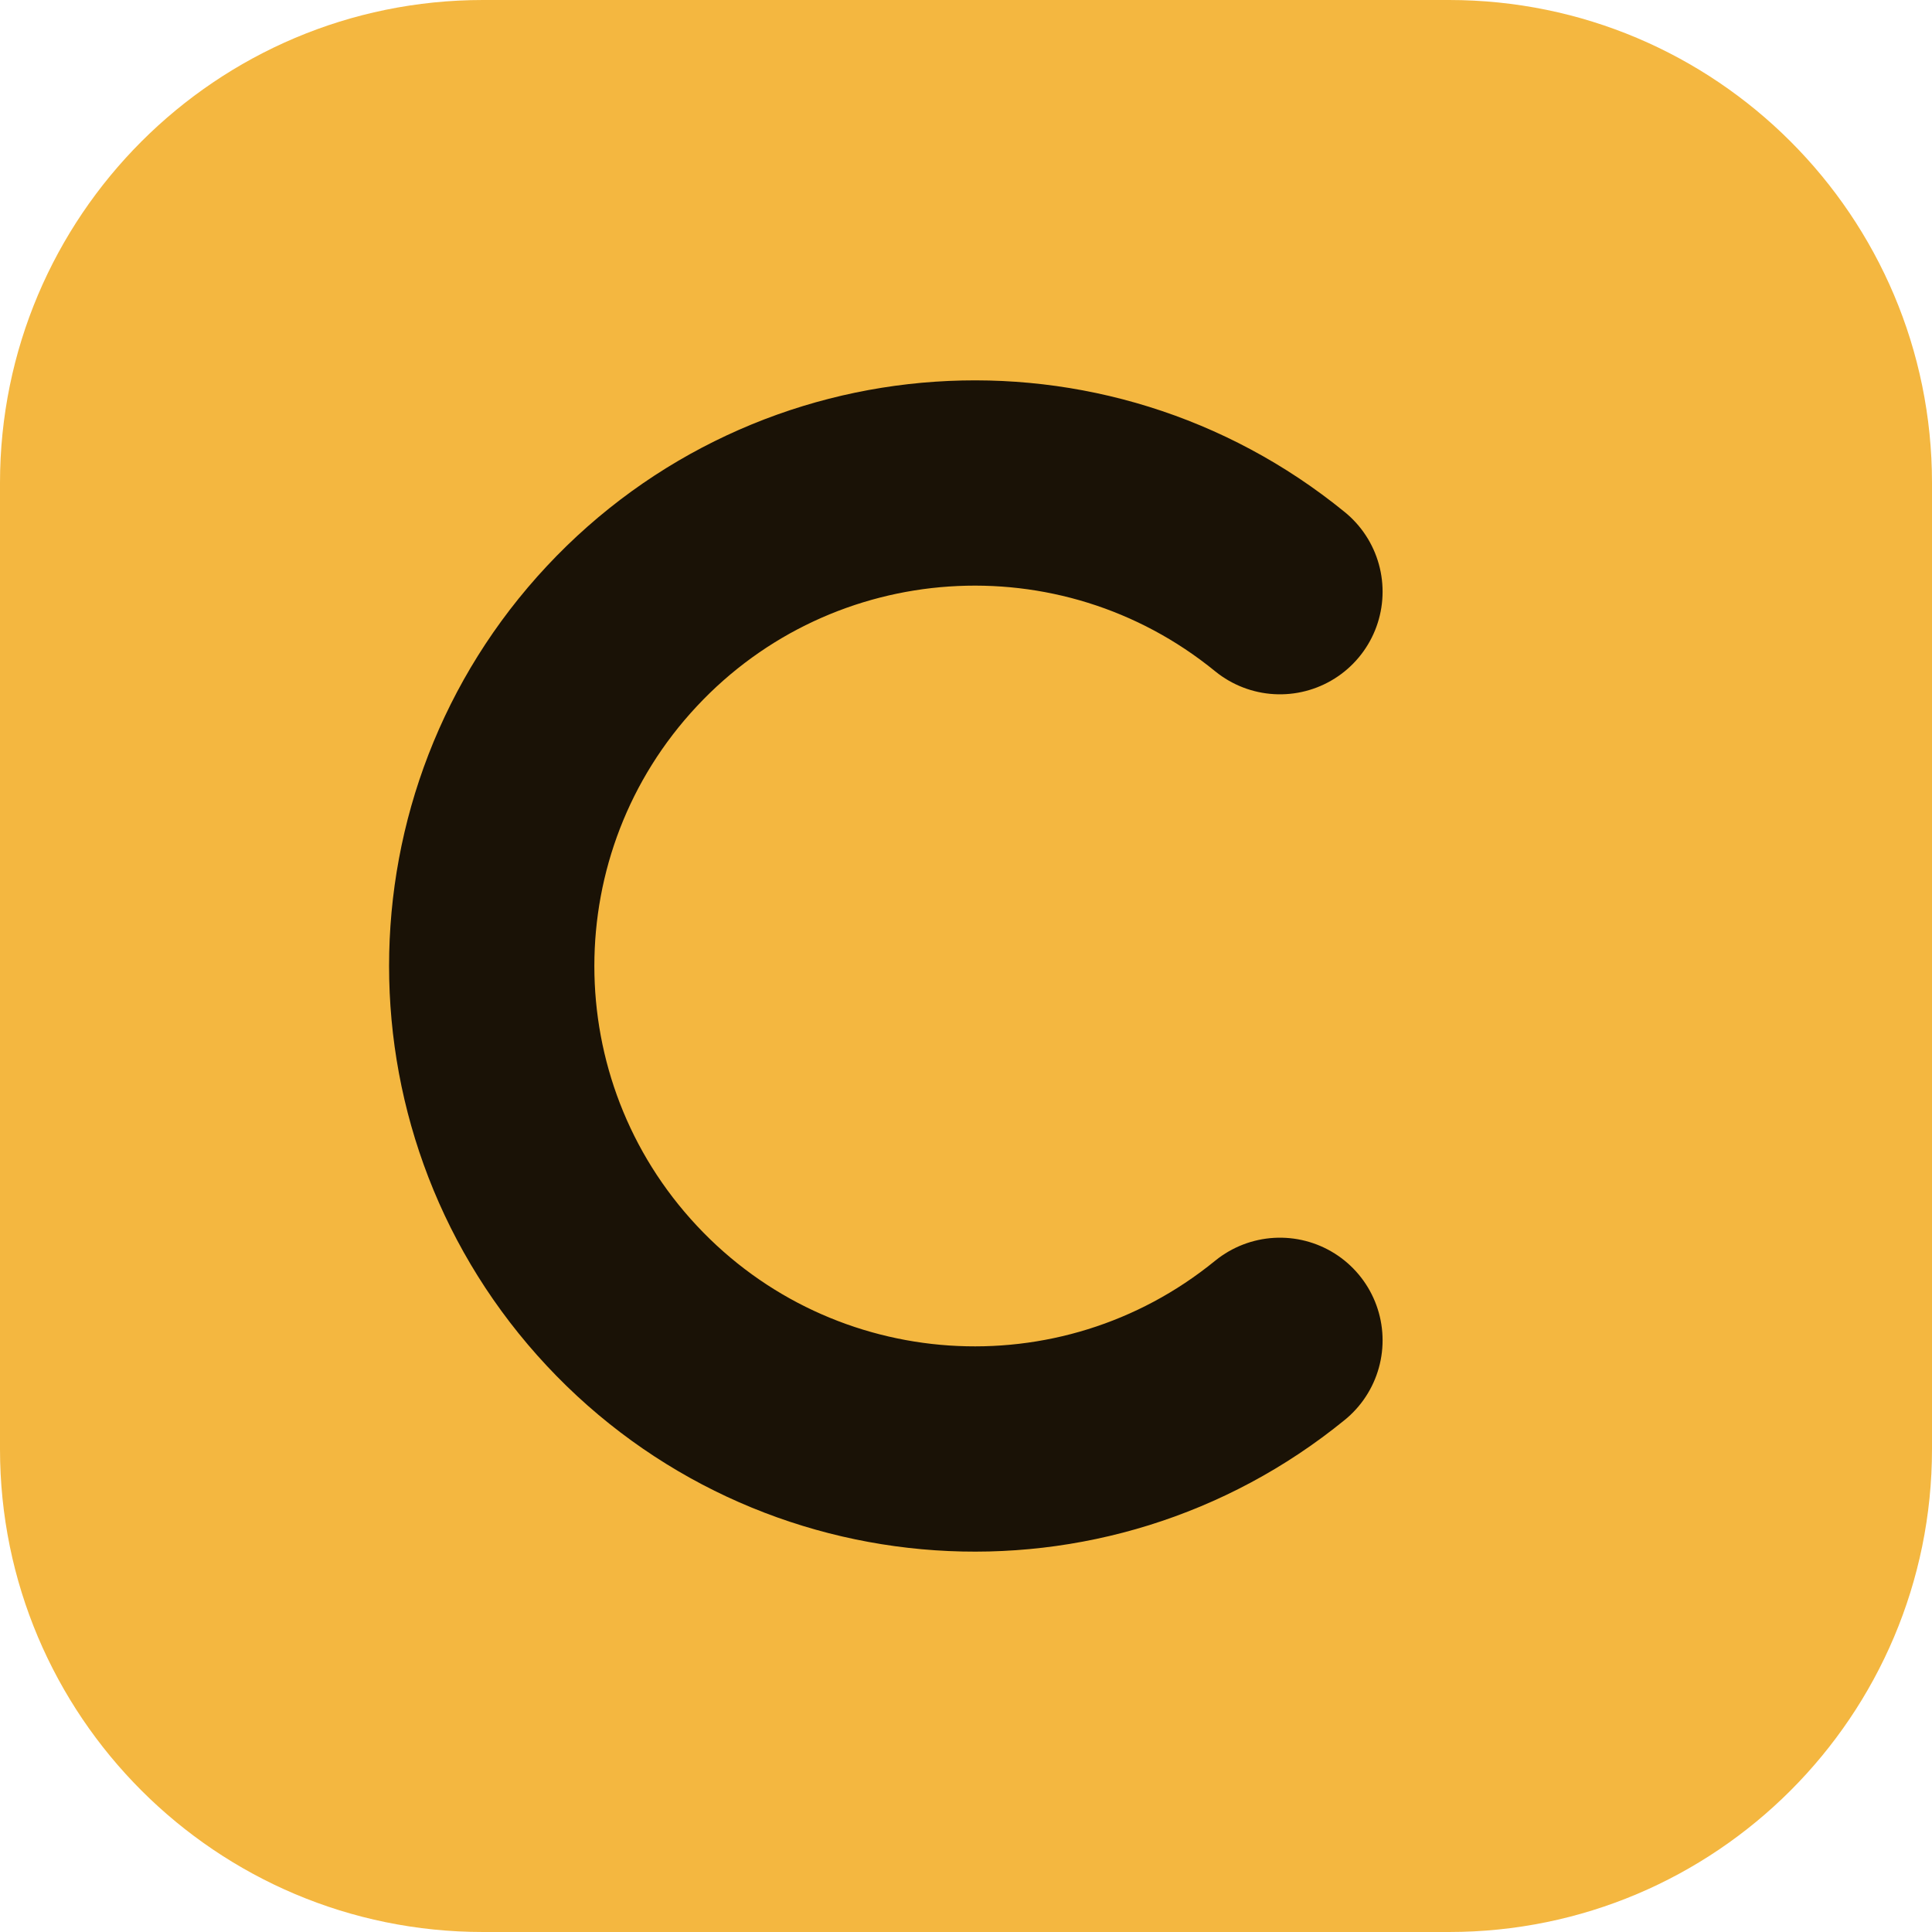
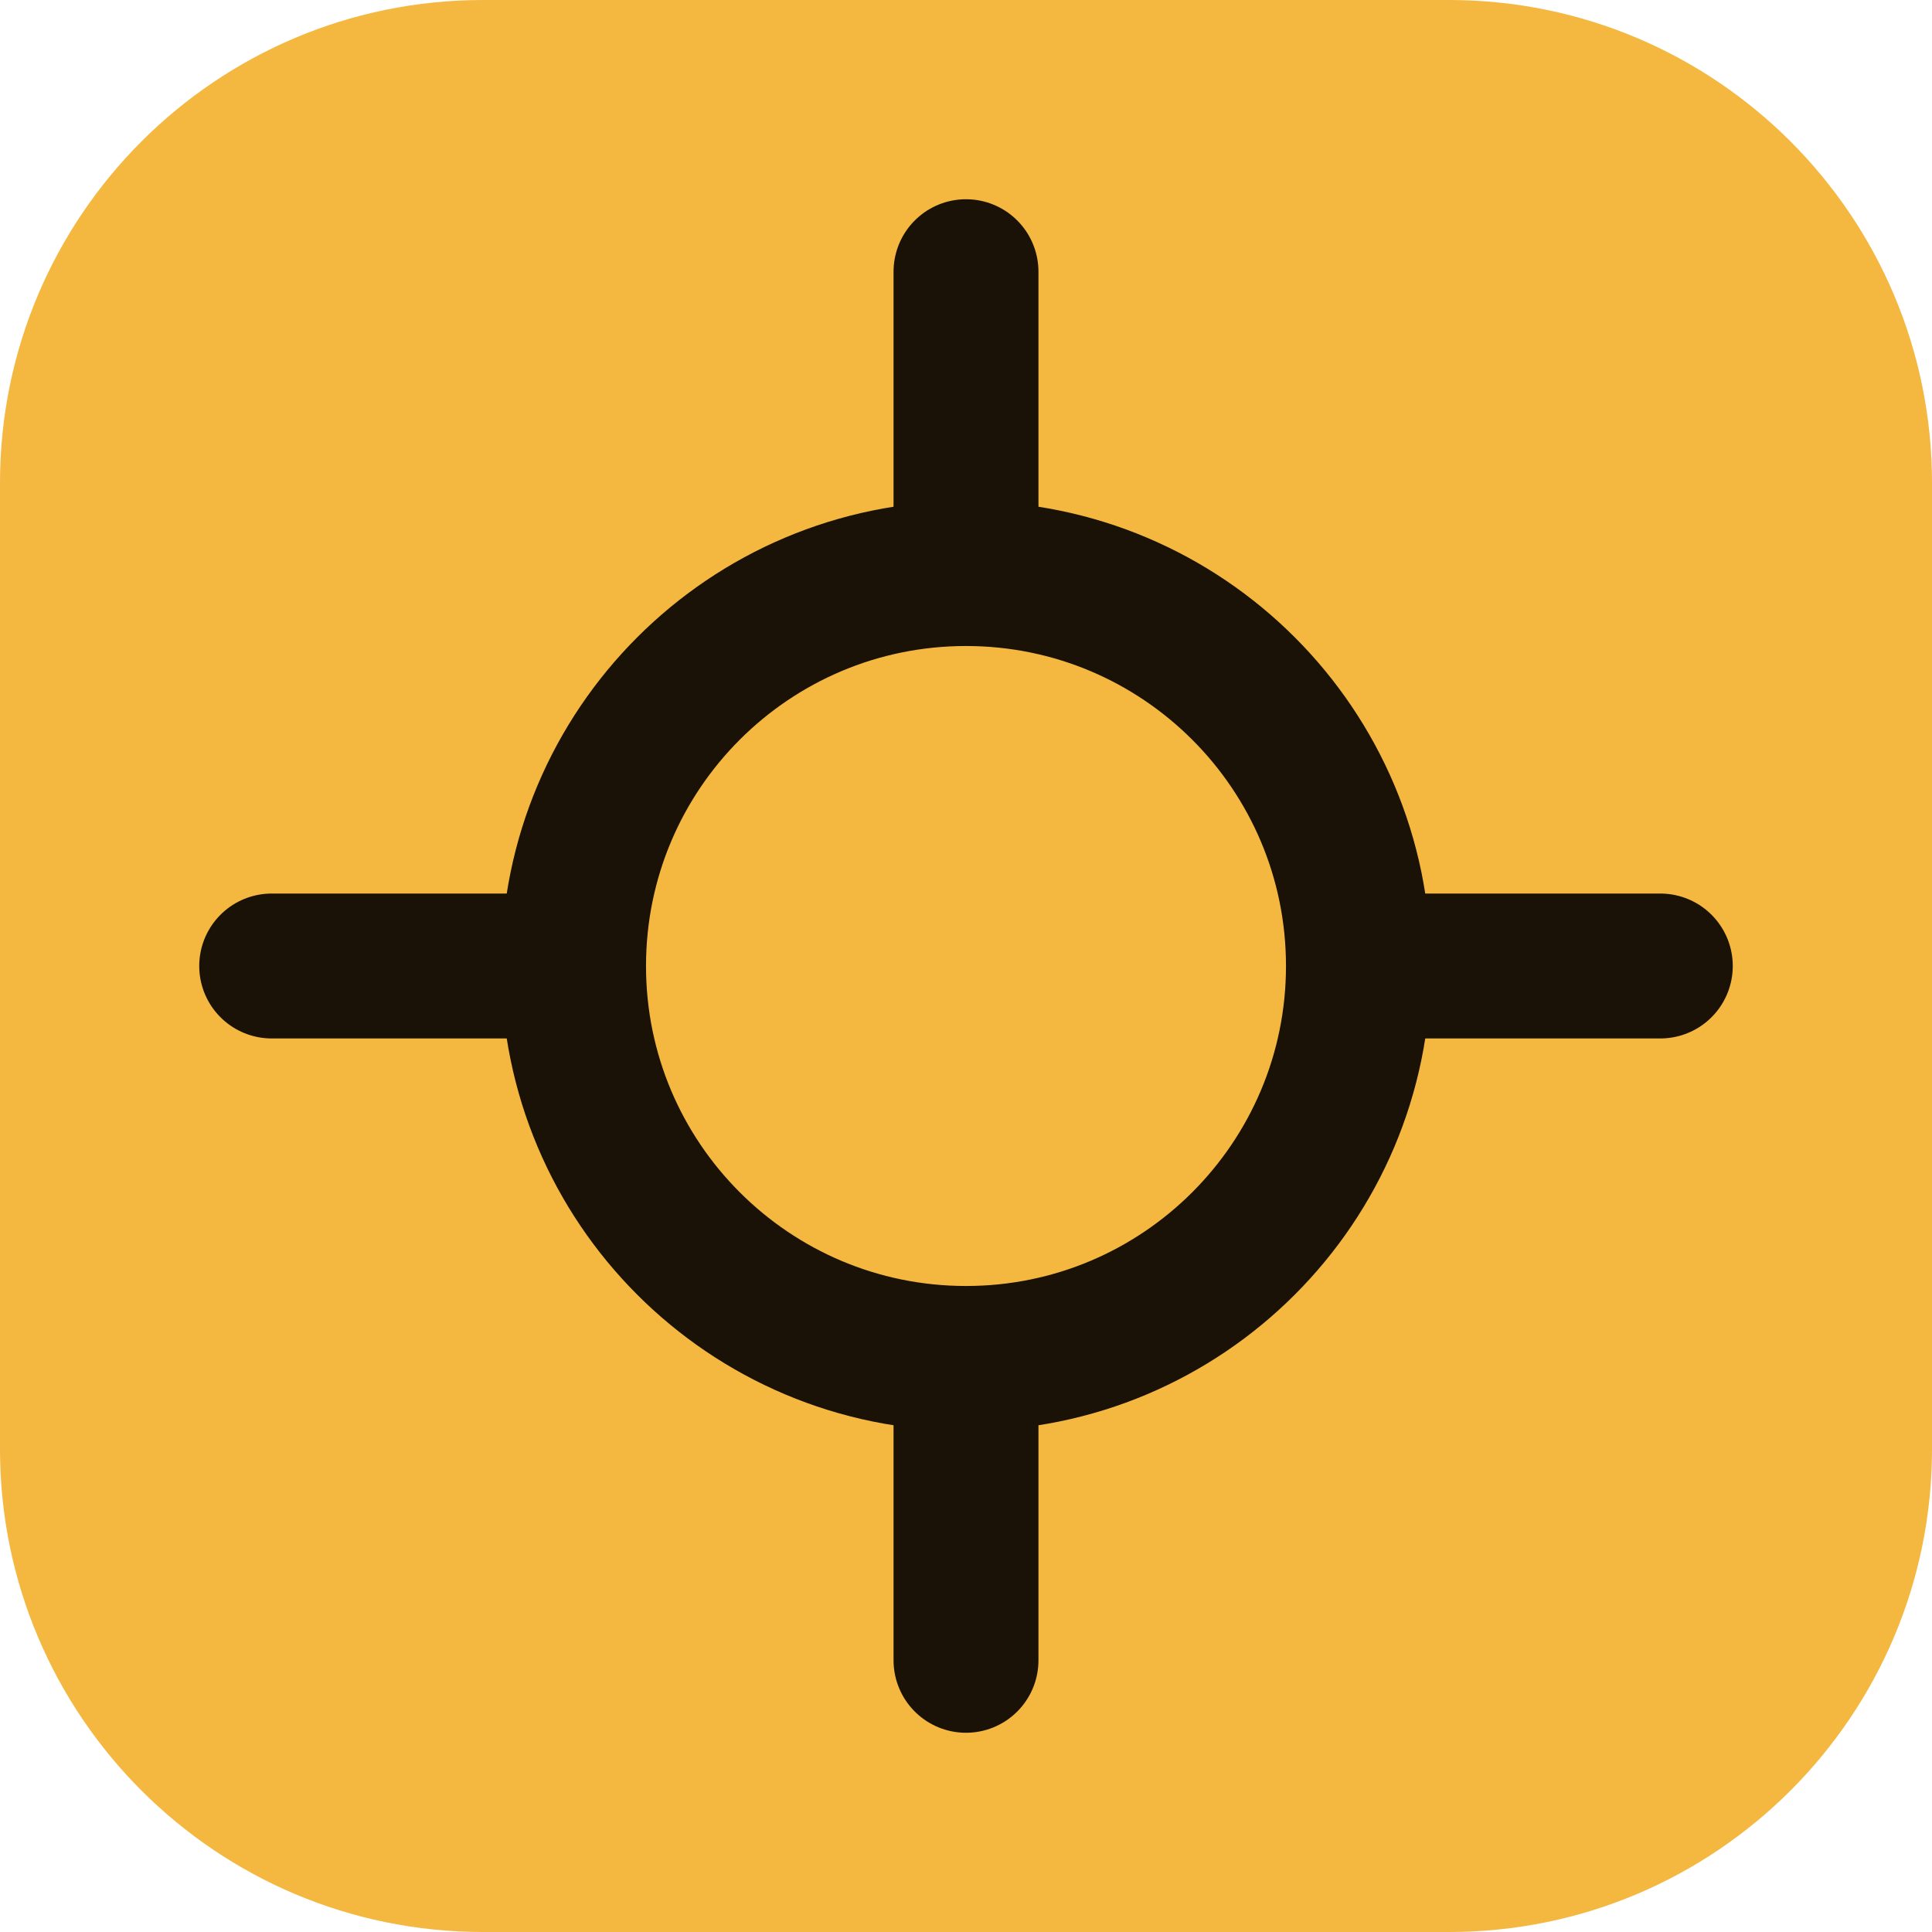
<svg xmlns="http://www.w3.org/2000/svg" viewBox="0 0 32 32">
  <rect width="32" height="32" rx="8" fill="#f4b740" />
-   <path d="M21.2 9.8 A8 8 0 1 0 21.2 22.2" fill="none" stroke="#1a1206" stroke-width="3.4" stroke-linecap="round" />
+   <g fill="none" stroke="#1a1206" stroke-width="2.4" stroke-linecap="round">
+     <circle cx="16" cy="16" r="6.5" />
+     <path d="M16 4.5v4M16 23.5v4M4.5 16h4M23.5 16h4" />
+   </g>
</svg>
